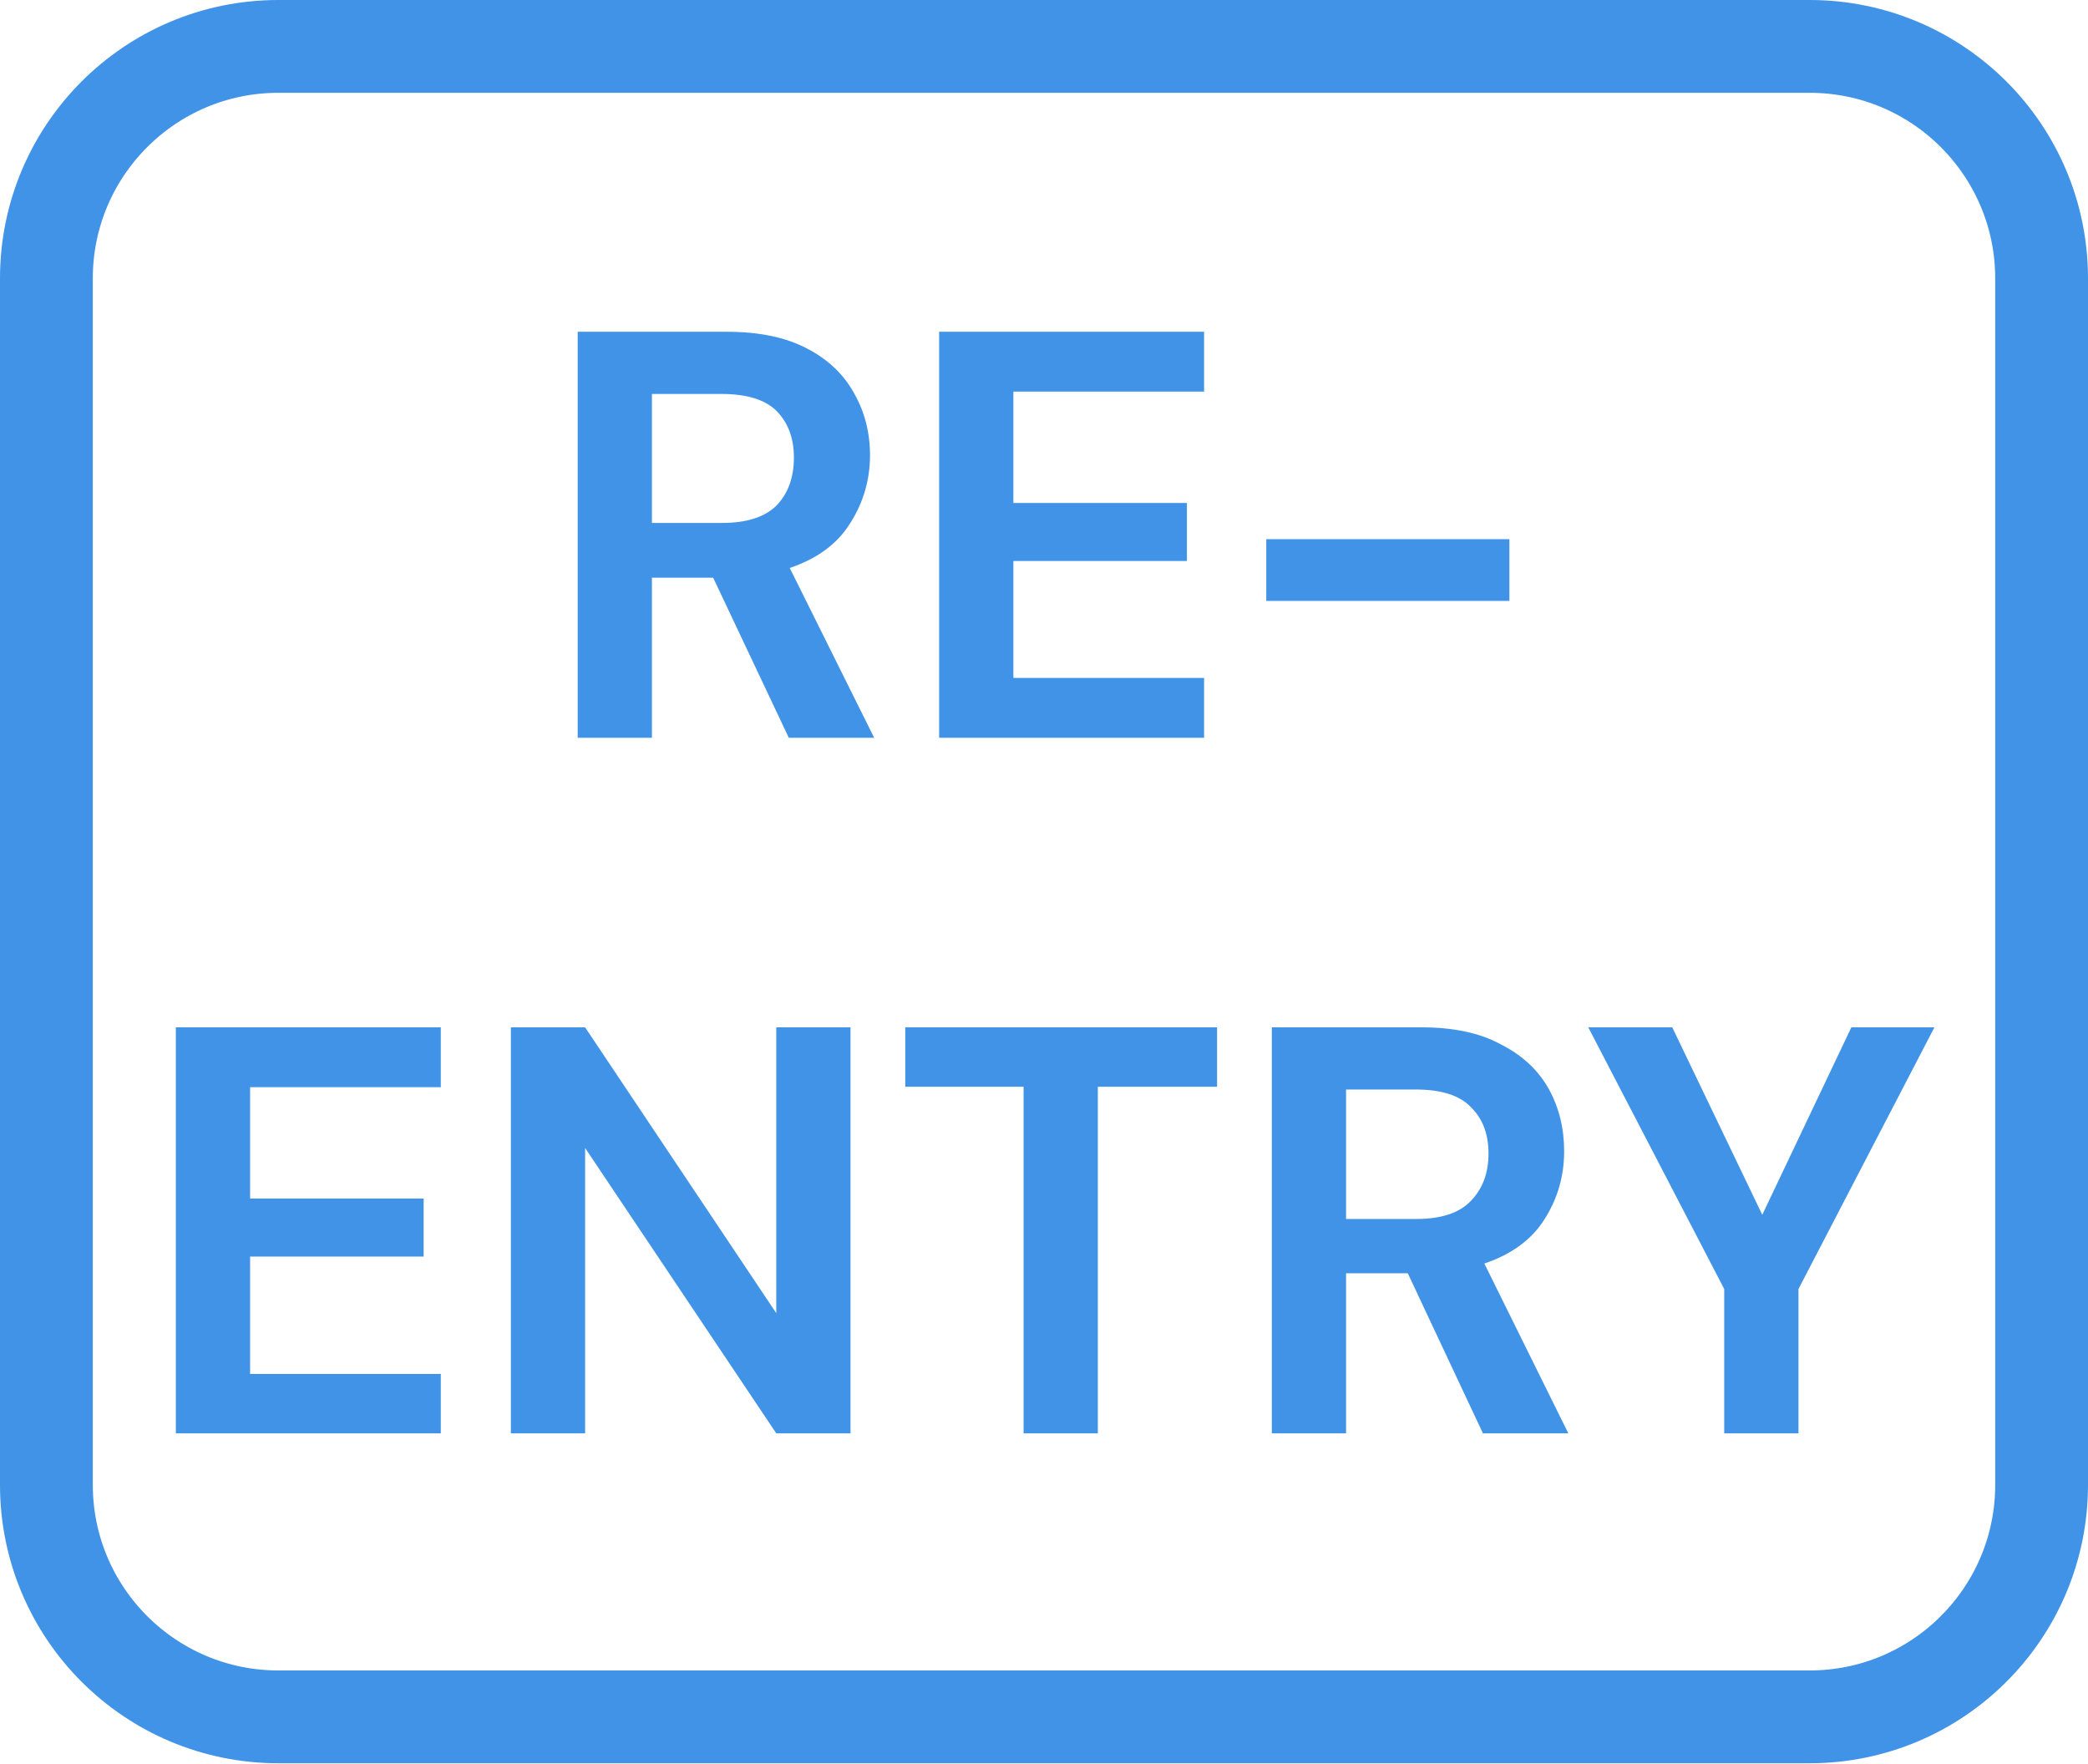
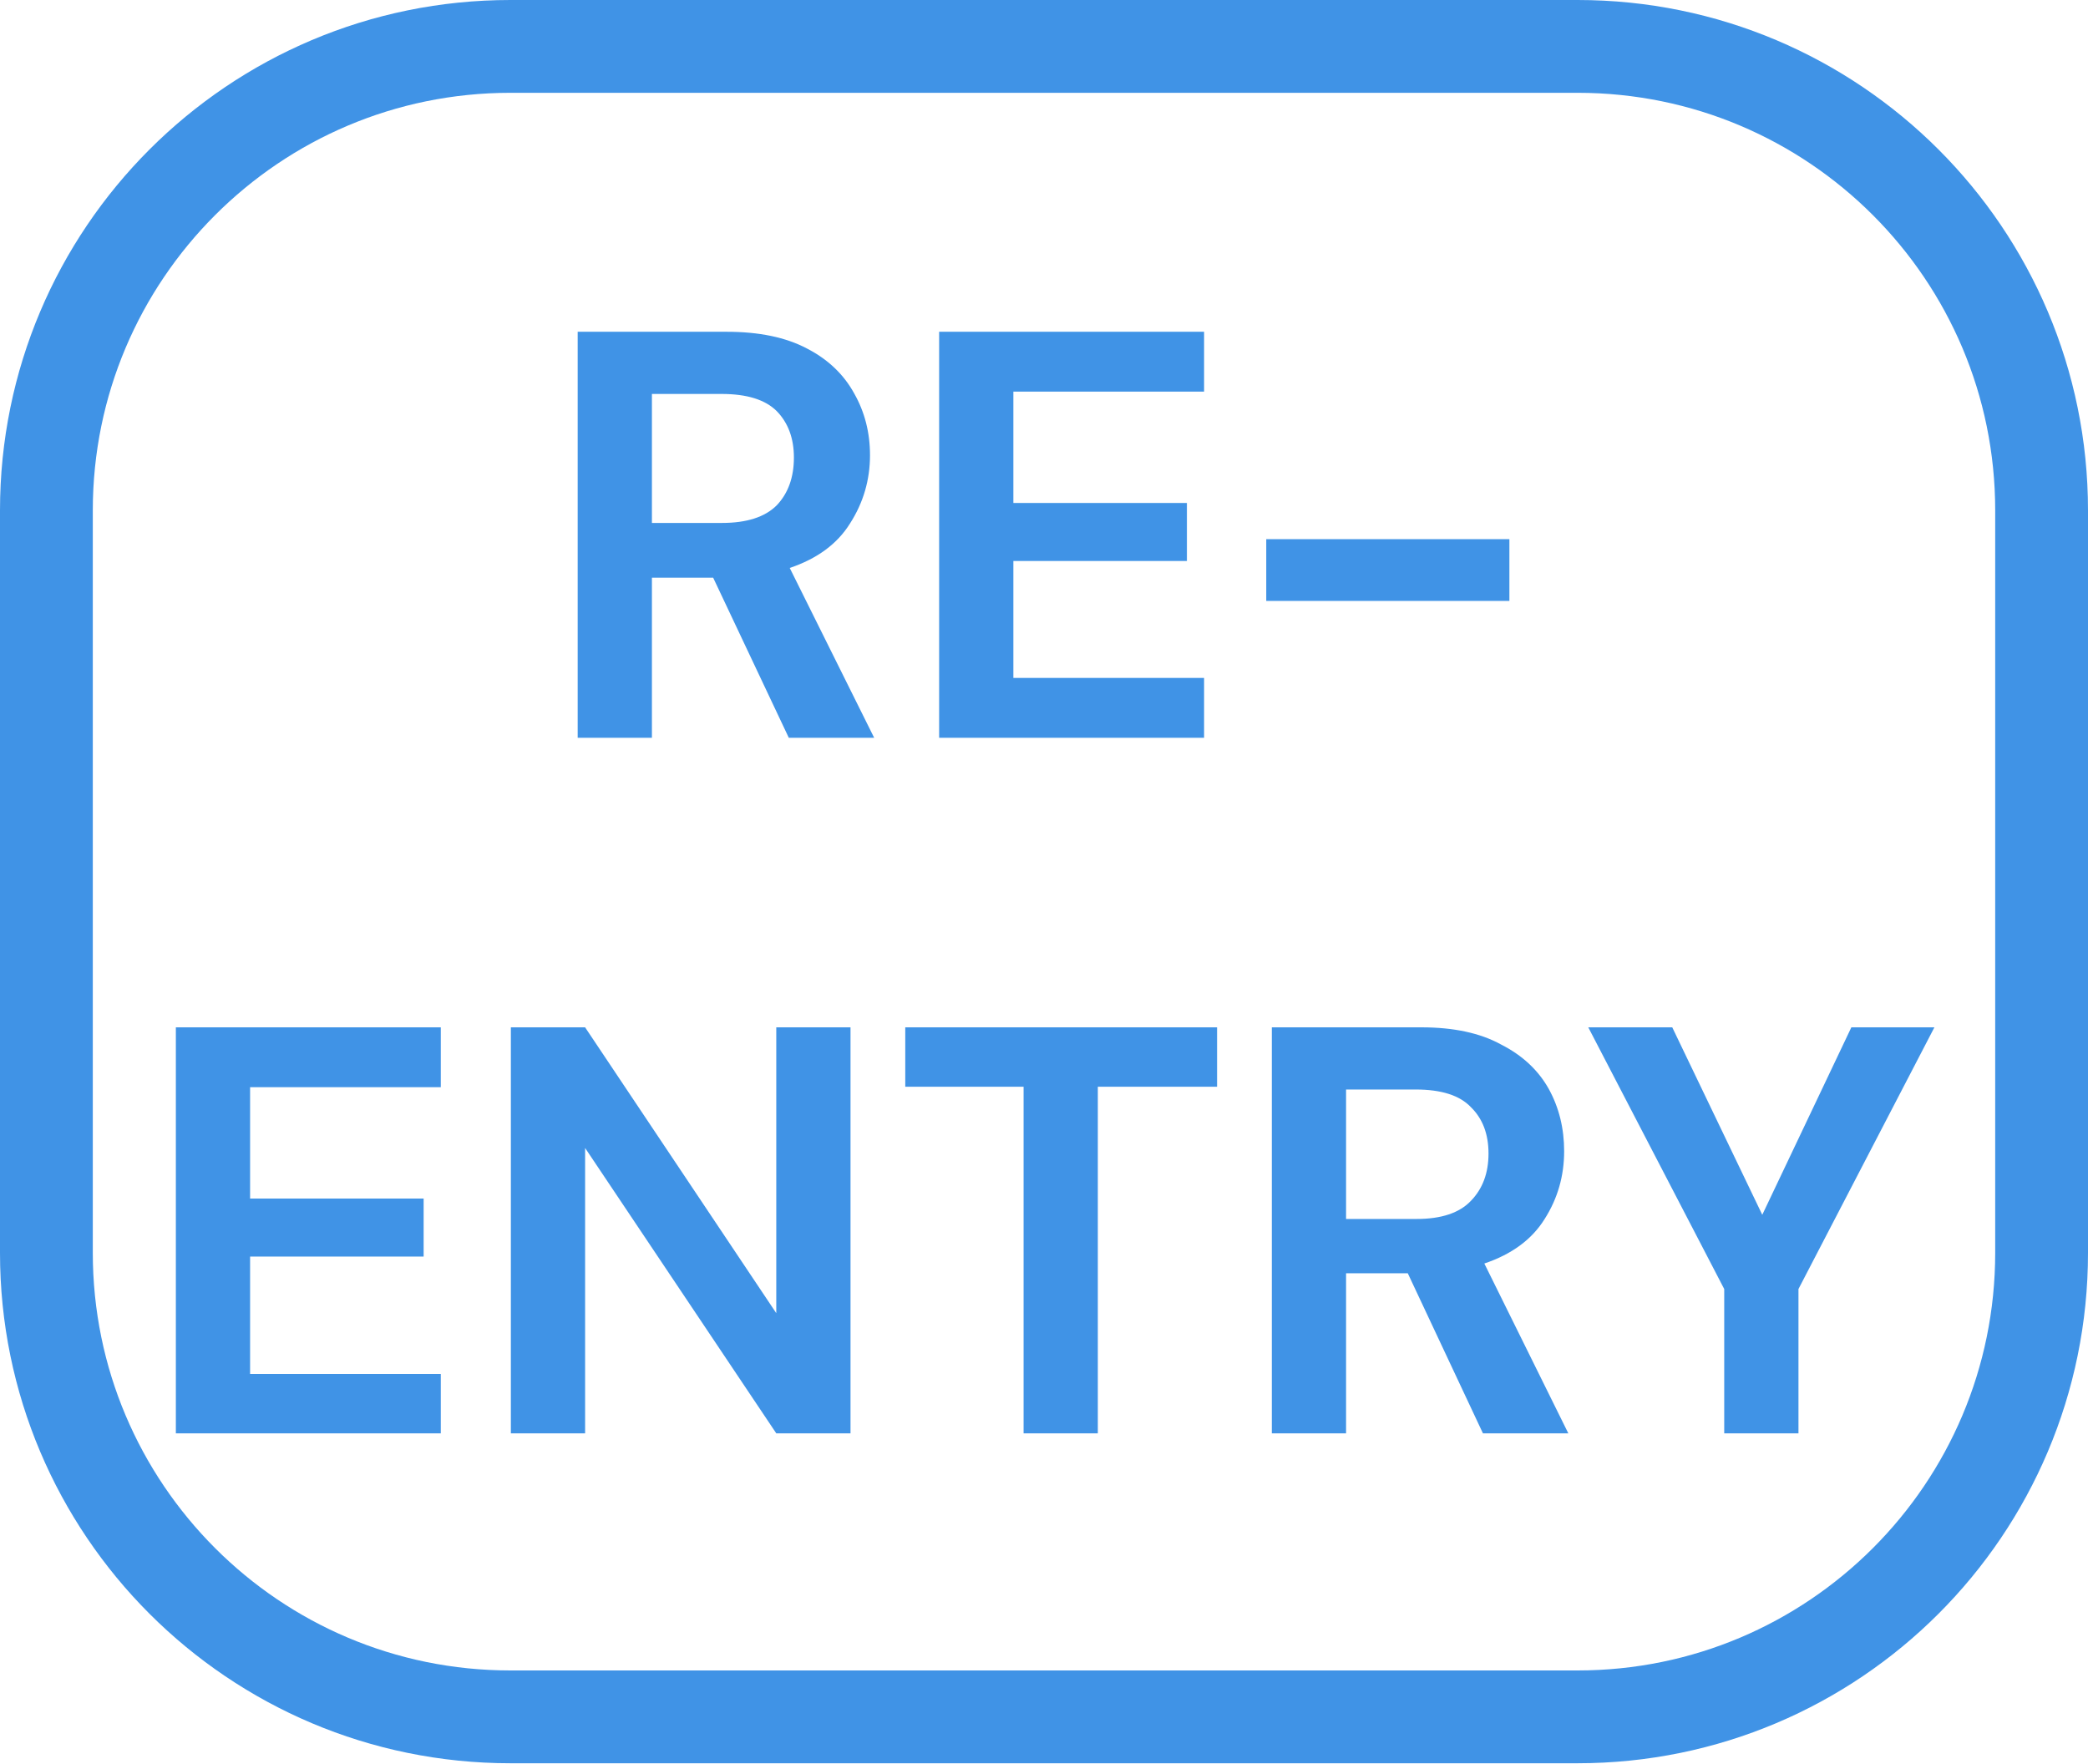
<svg xmlns="http://www.w3.org/2000/svg" version="1.2" viewBox="0 0 450 380" width="45" height="38">
  <style>
		.s0 { fill: #4093e6 } 
		.s1 { fill: none;stroke: #4093e6;stroke-width: 20 } 
	</style>
  <path id="RE- ENTRY" class="s0" aria-label="RE- ENTRY" d="m140.5 159h-16v-87.5h32.1q10.5 0 17.3 3.6 6.8 3.5 10.2 9.7 3.4 6 3.4 13.3 0 8-4.3 14.7-4.1 6.6-13 9.6l18.2 36.6h-18.4l-16.3-34.5h-13.2zm0-74.1v27.8h15.1q8 0 11.8-3.8 3.7-3.9 3.7-10.3 0-6.2-3.7-10-3.7-3.7-11.9-3.7zm119 74.1h-57.1v-87.5h57.1v12.9h-41.1v24h37.4v12.5h-37.4v25.2h41.1zm65.8-29.5h-52.4v-13.3h52.4zm-230.3 179.4h-57.1v-87.5h57.1v12.9h-41.1v24h37.4v12.5h-37.4v25.3h41.1zm31.1 0h-16v-87.5h16l41.2 61.6v-61.6h16v87.5h-16l-41.2-61.5zm110.5 0h-16v-74.7h-25.5v-12.8h67.2v12.8h-25.7zm53.5 0h-16v-87.5h32.2q10.5 0 17.2 3.7 6.9 3.5 10.3 9.6 3.3 6 3.3 13.4 0 8-4.2 14.6-4.1 6.6-13 9.6l18.1 36.6h-18.4l-16.2-34.5h-13.3zm0-74.1v27.9h15.2q8 0 11.7-3.9 3.8-3.9 3.8-10.2 0-6.3-3.8-10-3.6-3.8-11.9-3.8zm97.5 74.1h-16v-31.1l-29.3-56.4h18.1l19.4 40.4 19.2-40.4h17.9l-29.3 56.4z" />
-   <rect id="Shape 1" class="s1" x="10" y="10" width="430" height="360" rx="50" />
+   <rect id="Shape 1" class="s1" x="10" y="10" width="430" height="360" rx="100" />
</svg>
